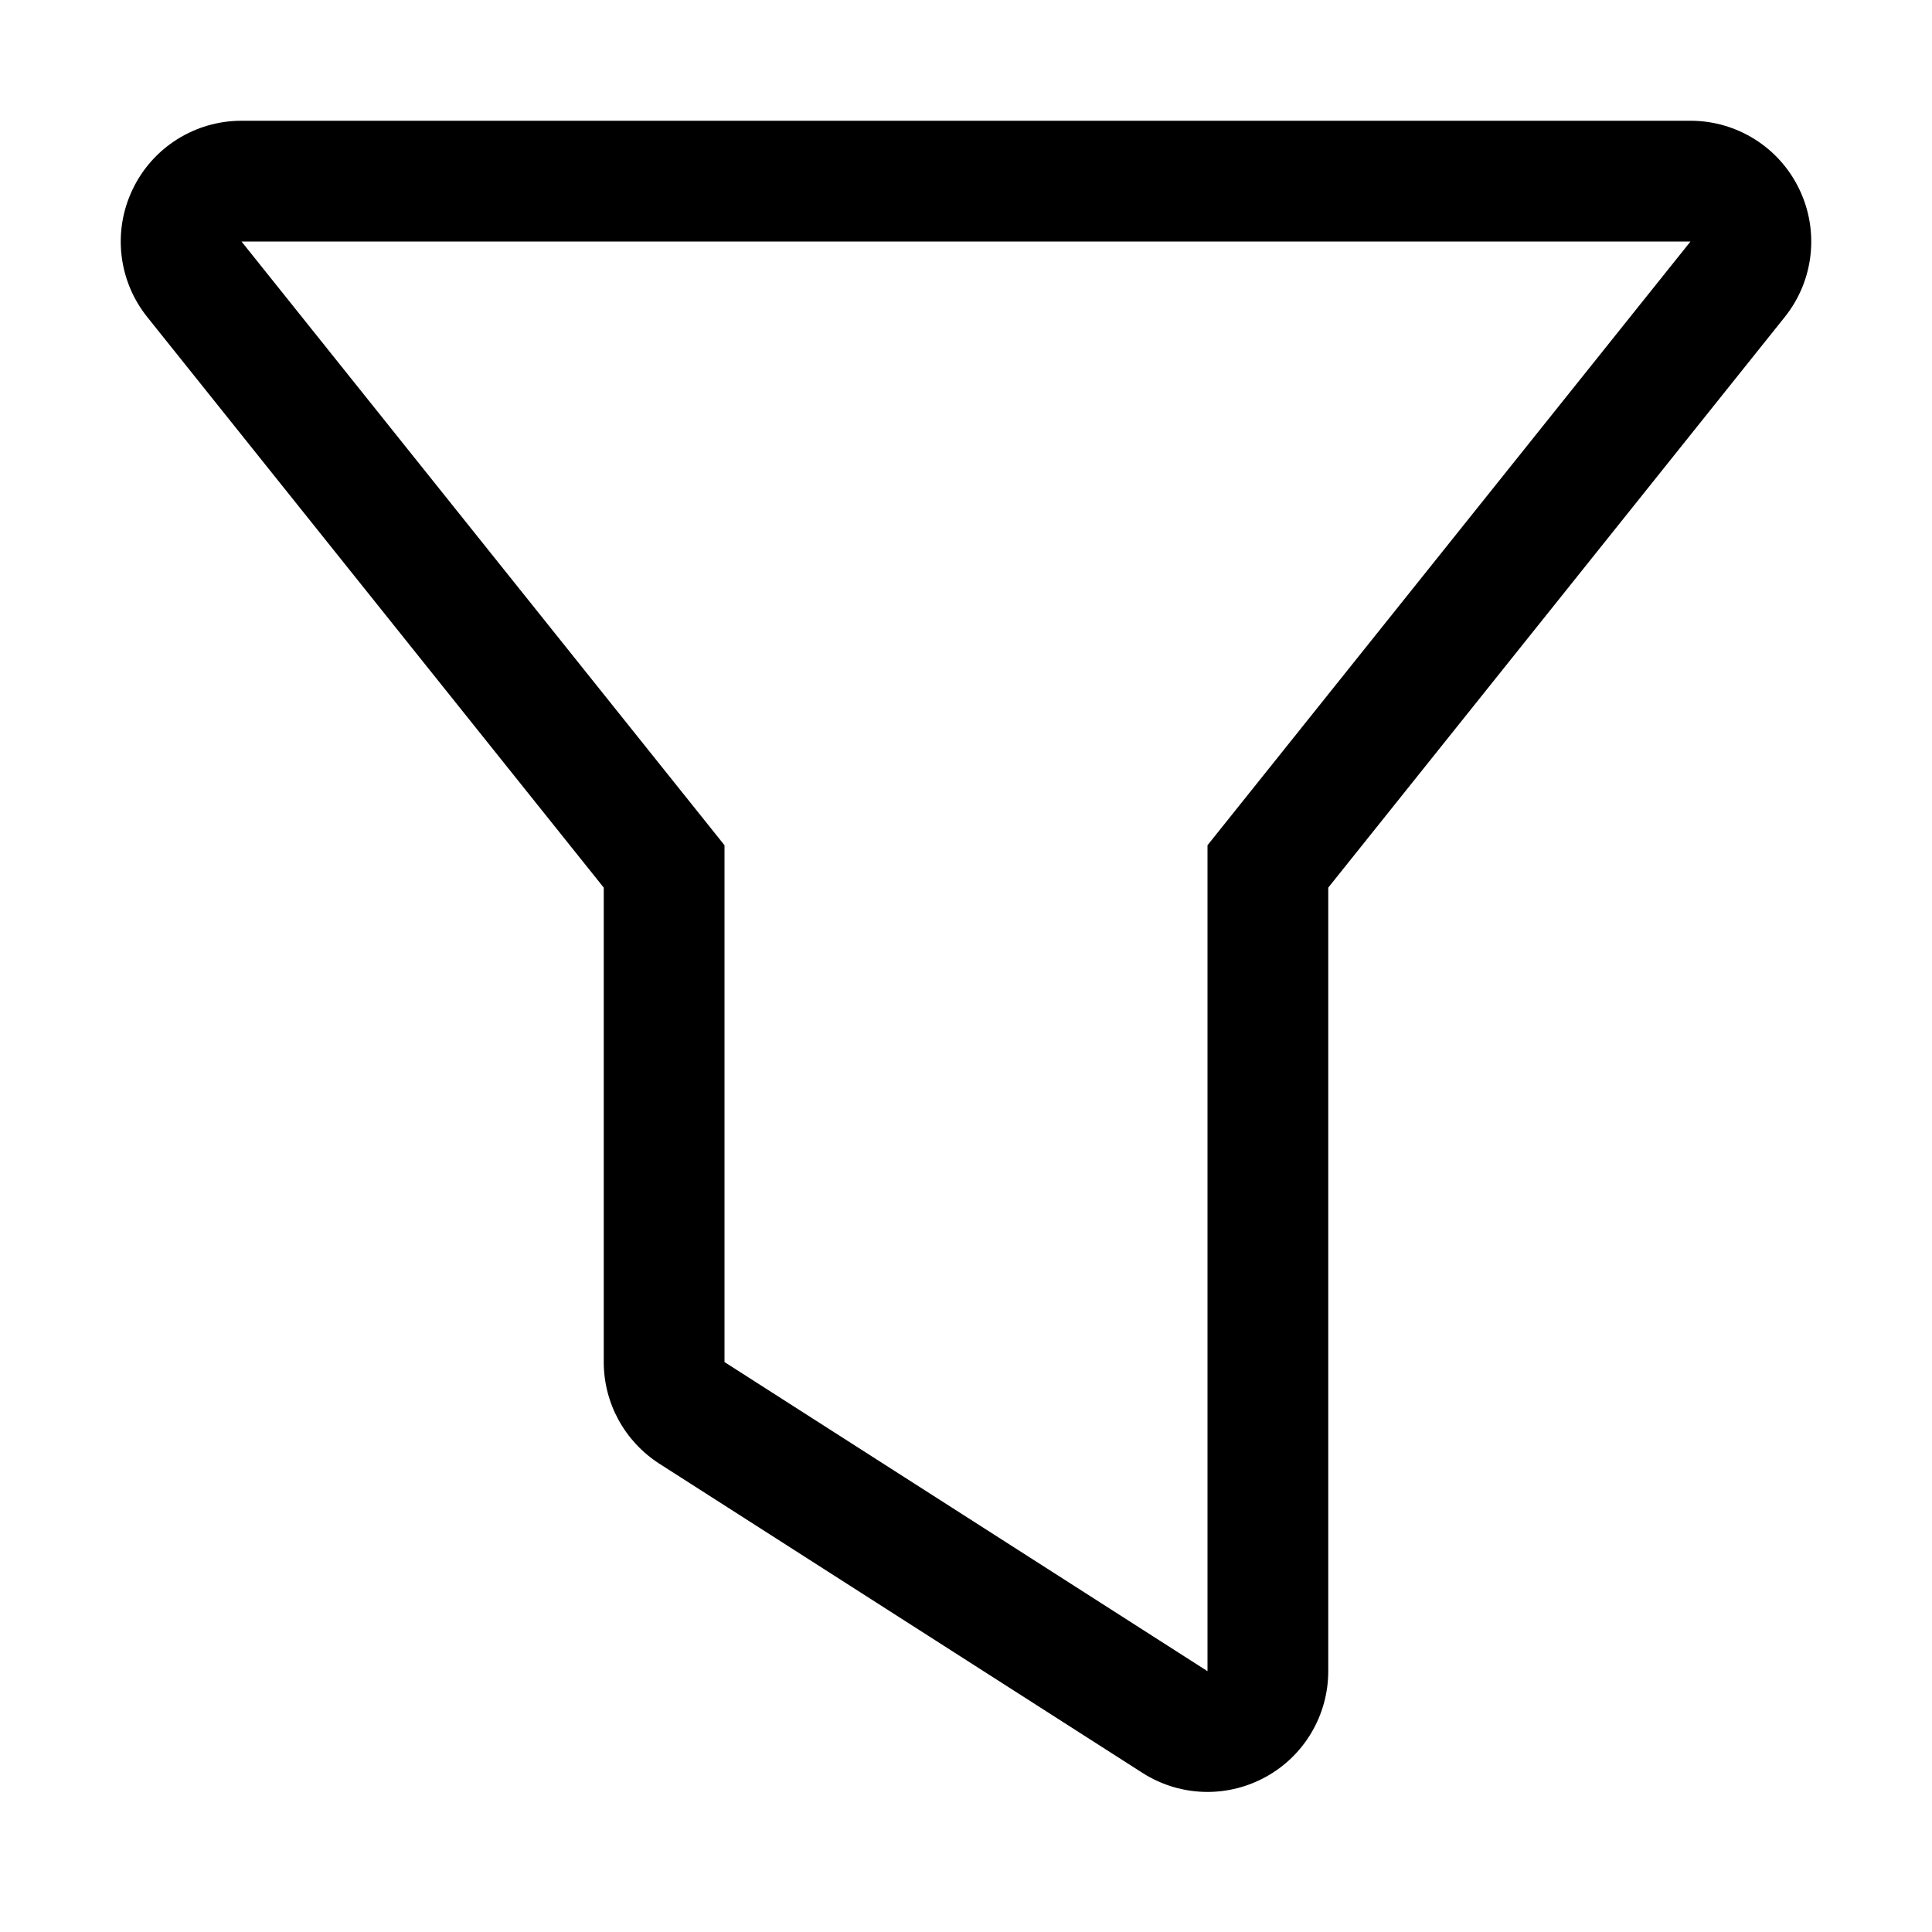
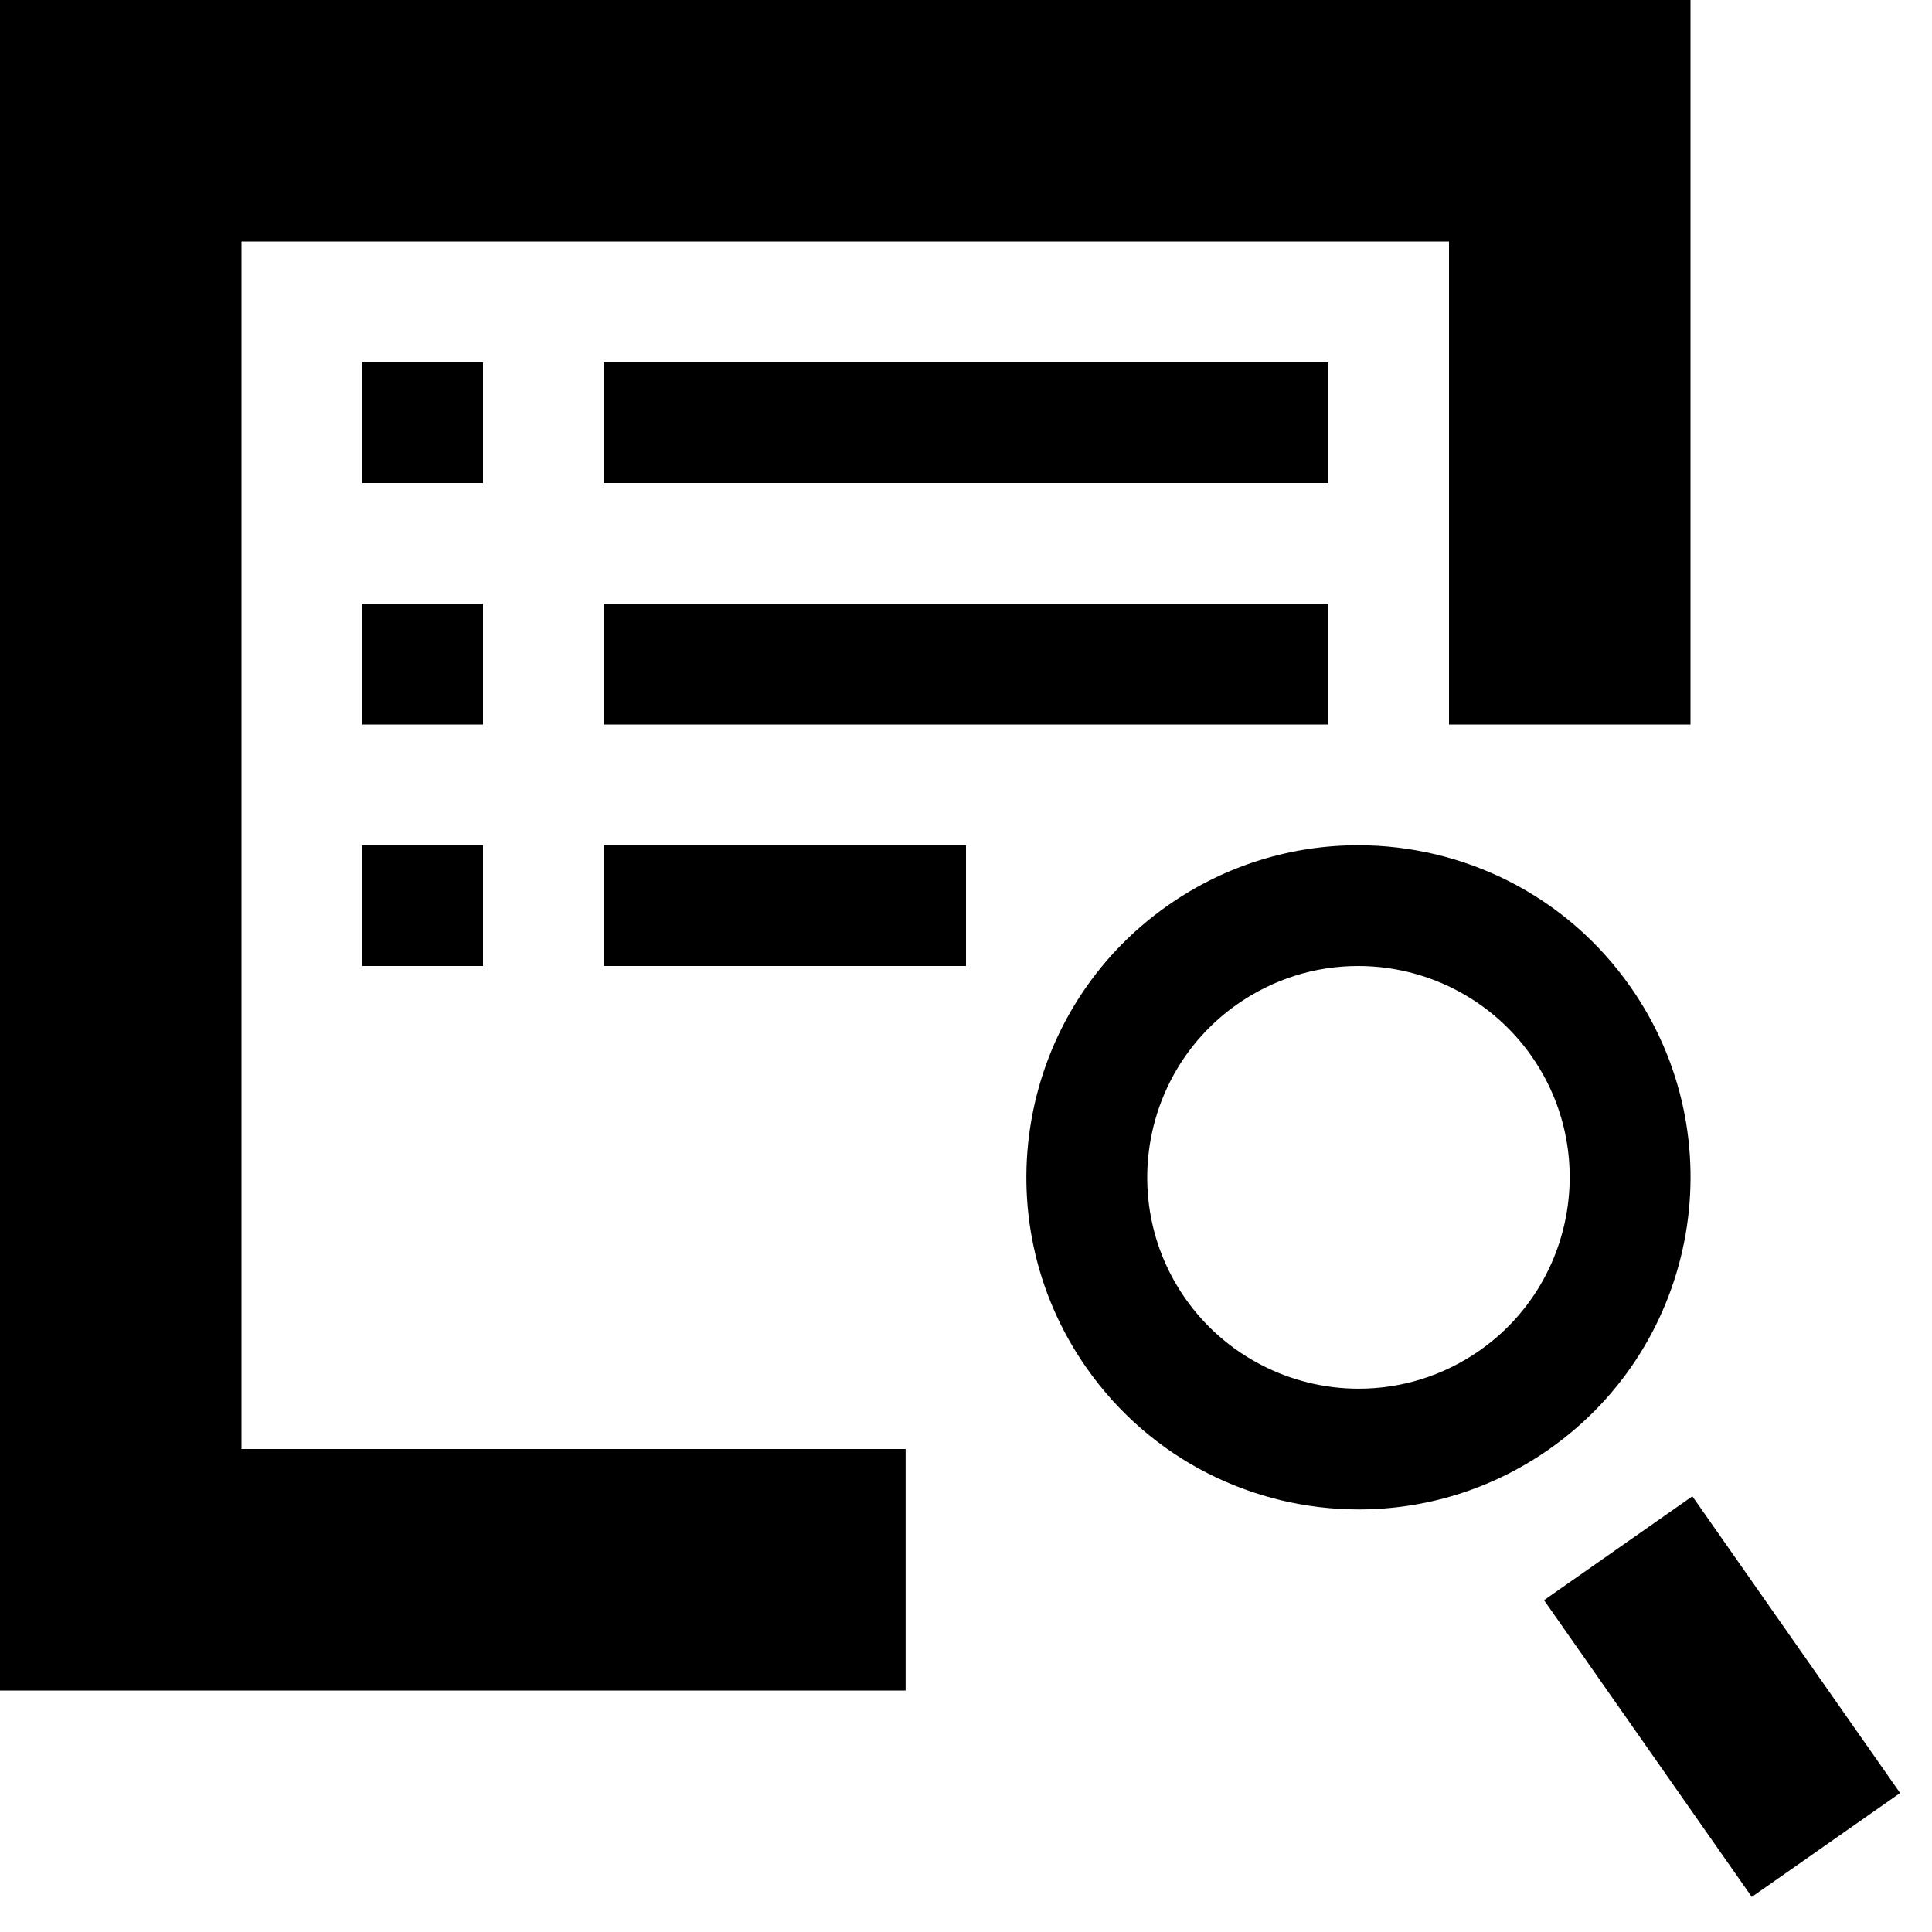
- <svg xmlns="http://www.w3.org/2000/svg" version="1.1" x="0px" y="0px" viewBox="0 0 16 16" enable-background="new 0 0 16 16" xml:space="preserve">
-   <g class="icon-color">
-     <path d="M14,2c-1.333,1.667-2.667,3.333-4,5c0,2.28,0,4.56,0,6.84l-4-2.56V7L2,2C6,2,10,2,14,2 M14,1H2   C1.616,1,1.265,1.22,1.099,1.567c-0.167,0.346-0.12,0.758,0.12,1.058L5,7.351v3.929c0,0.341,0.174,0.658,0.461,0.842l4,2.56   C9.625,14.787,9.812,14.84,10,14.84c0.165,0,0.33-0.041,0.48-0.123C10.801,14.542,11,14.205,11,13.84V7.351l1.781-2.226l2-2.5   c0.24-0.3,0.287-0.711,0.12-1.058C14.735,1.22,14.384,1,14,1L14,1z" />
-   </g>
+ <svg xmlns="http://www.w3.org/2000/svg" x="0px" y="0px" width="16px" height="16px" viewBox="0 0 32 32">
+   <path fill="#000000" d="M10,14h6v2h-6V14z M22,10H10v2h12V10z M4,4h20v8h4V0H0v28h15v-4H4V4z M8,6H6v2h2V6z M22,6H10v2h12V6z M6,16 h2v-2H6V16z M8,10H6v2h2V10z M25.574,26.504l3.441,4.915l2.457-1.721l-3.441-4.915L25.574,26.504z M25.655,24.006 c-0.96,0.672-2.06,0.995-3.15,0.995c-1.734,0-3.44-0.818-4.51-2.346c-1.742-2.488-1.138-5.918,1.351-7.66 c0.96-0.672,2.06-0.995,3.15-0.995c1.734,0,3.44,0.818,4.51,2.346C28.748,18.834,28.143,22.264,25.655,24.006z M25.367,17.493 C24.713,16.558,23.639,16,22.496,16c-0.718,0-1.411,0.219-2.003,0.633c-1.581,1.107-1.966,3.294-0.86,4.875 c0.655,0.935,1.728,1.493,2.872,1.493c0.718,0,1.411-0.219,2.003-0.633C26.089,21.261,26.474,19.074,25.367,17.493z" />
</svg>
